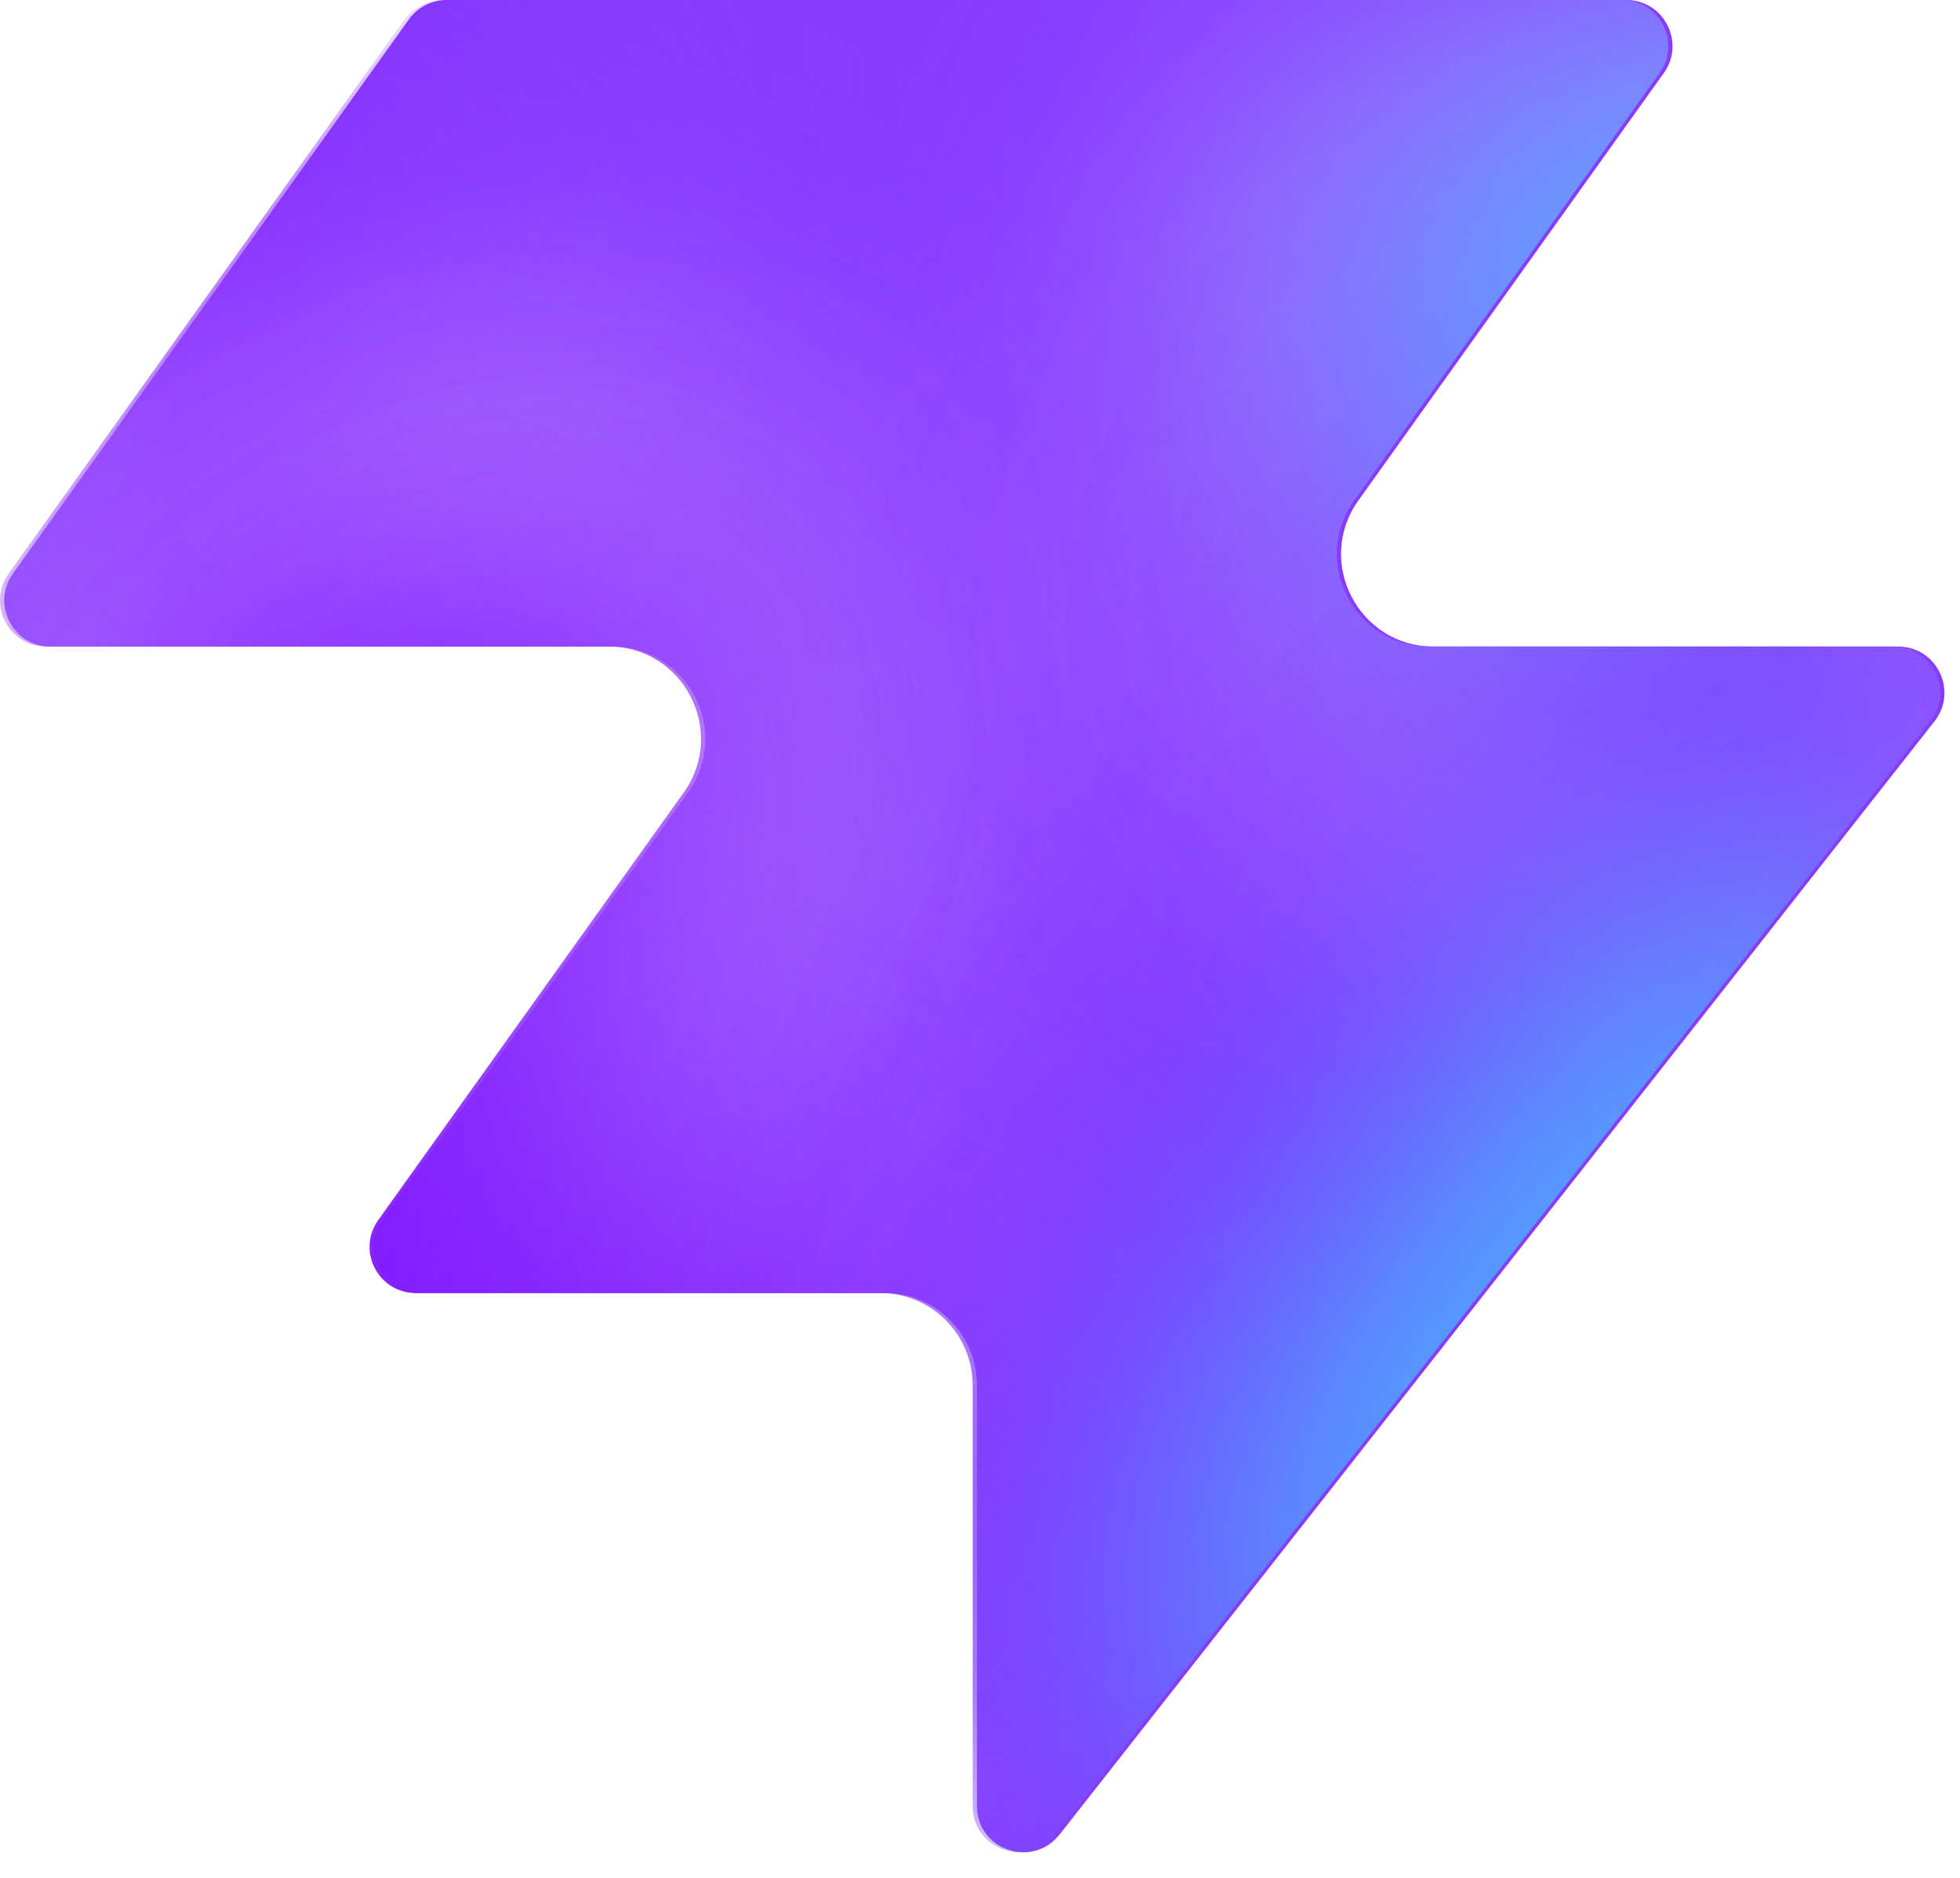
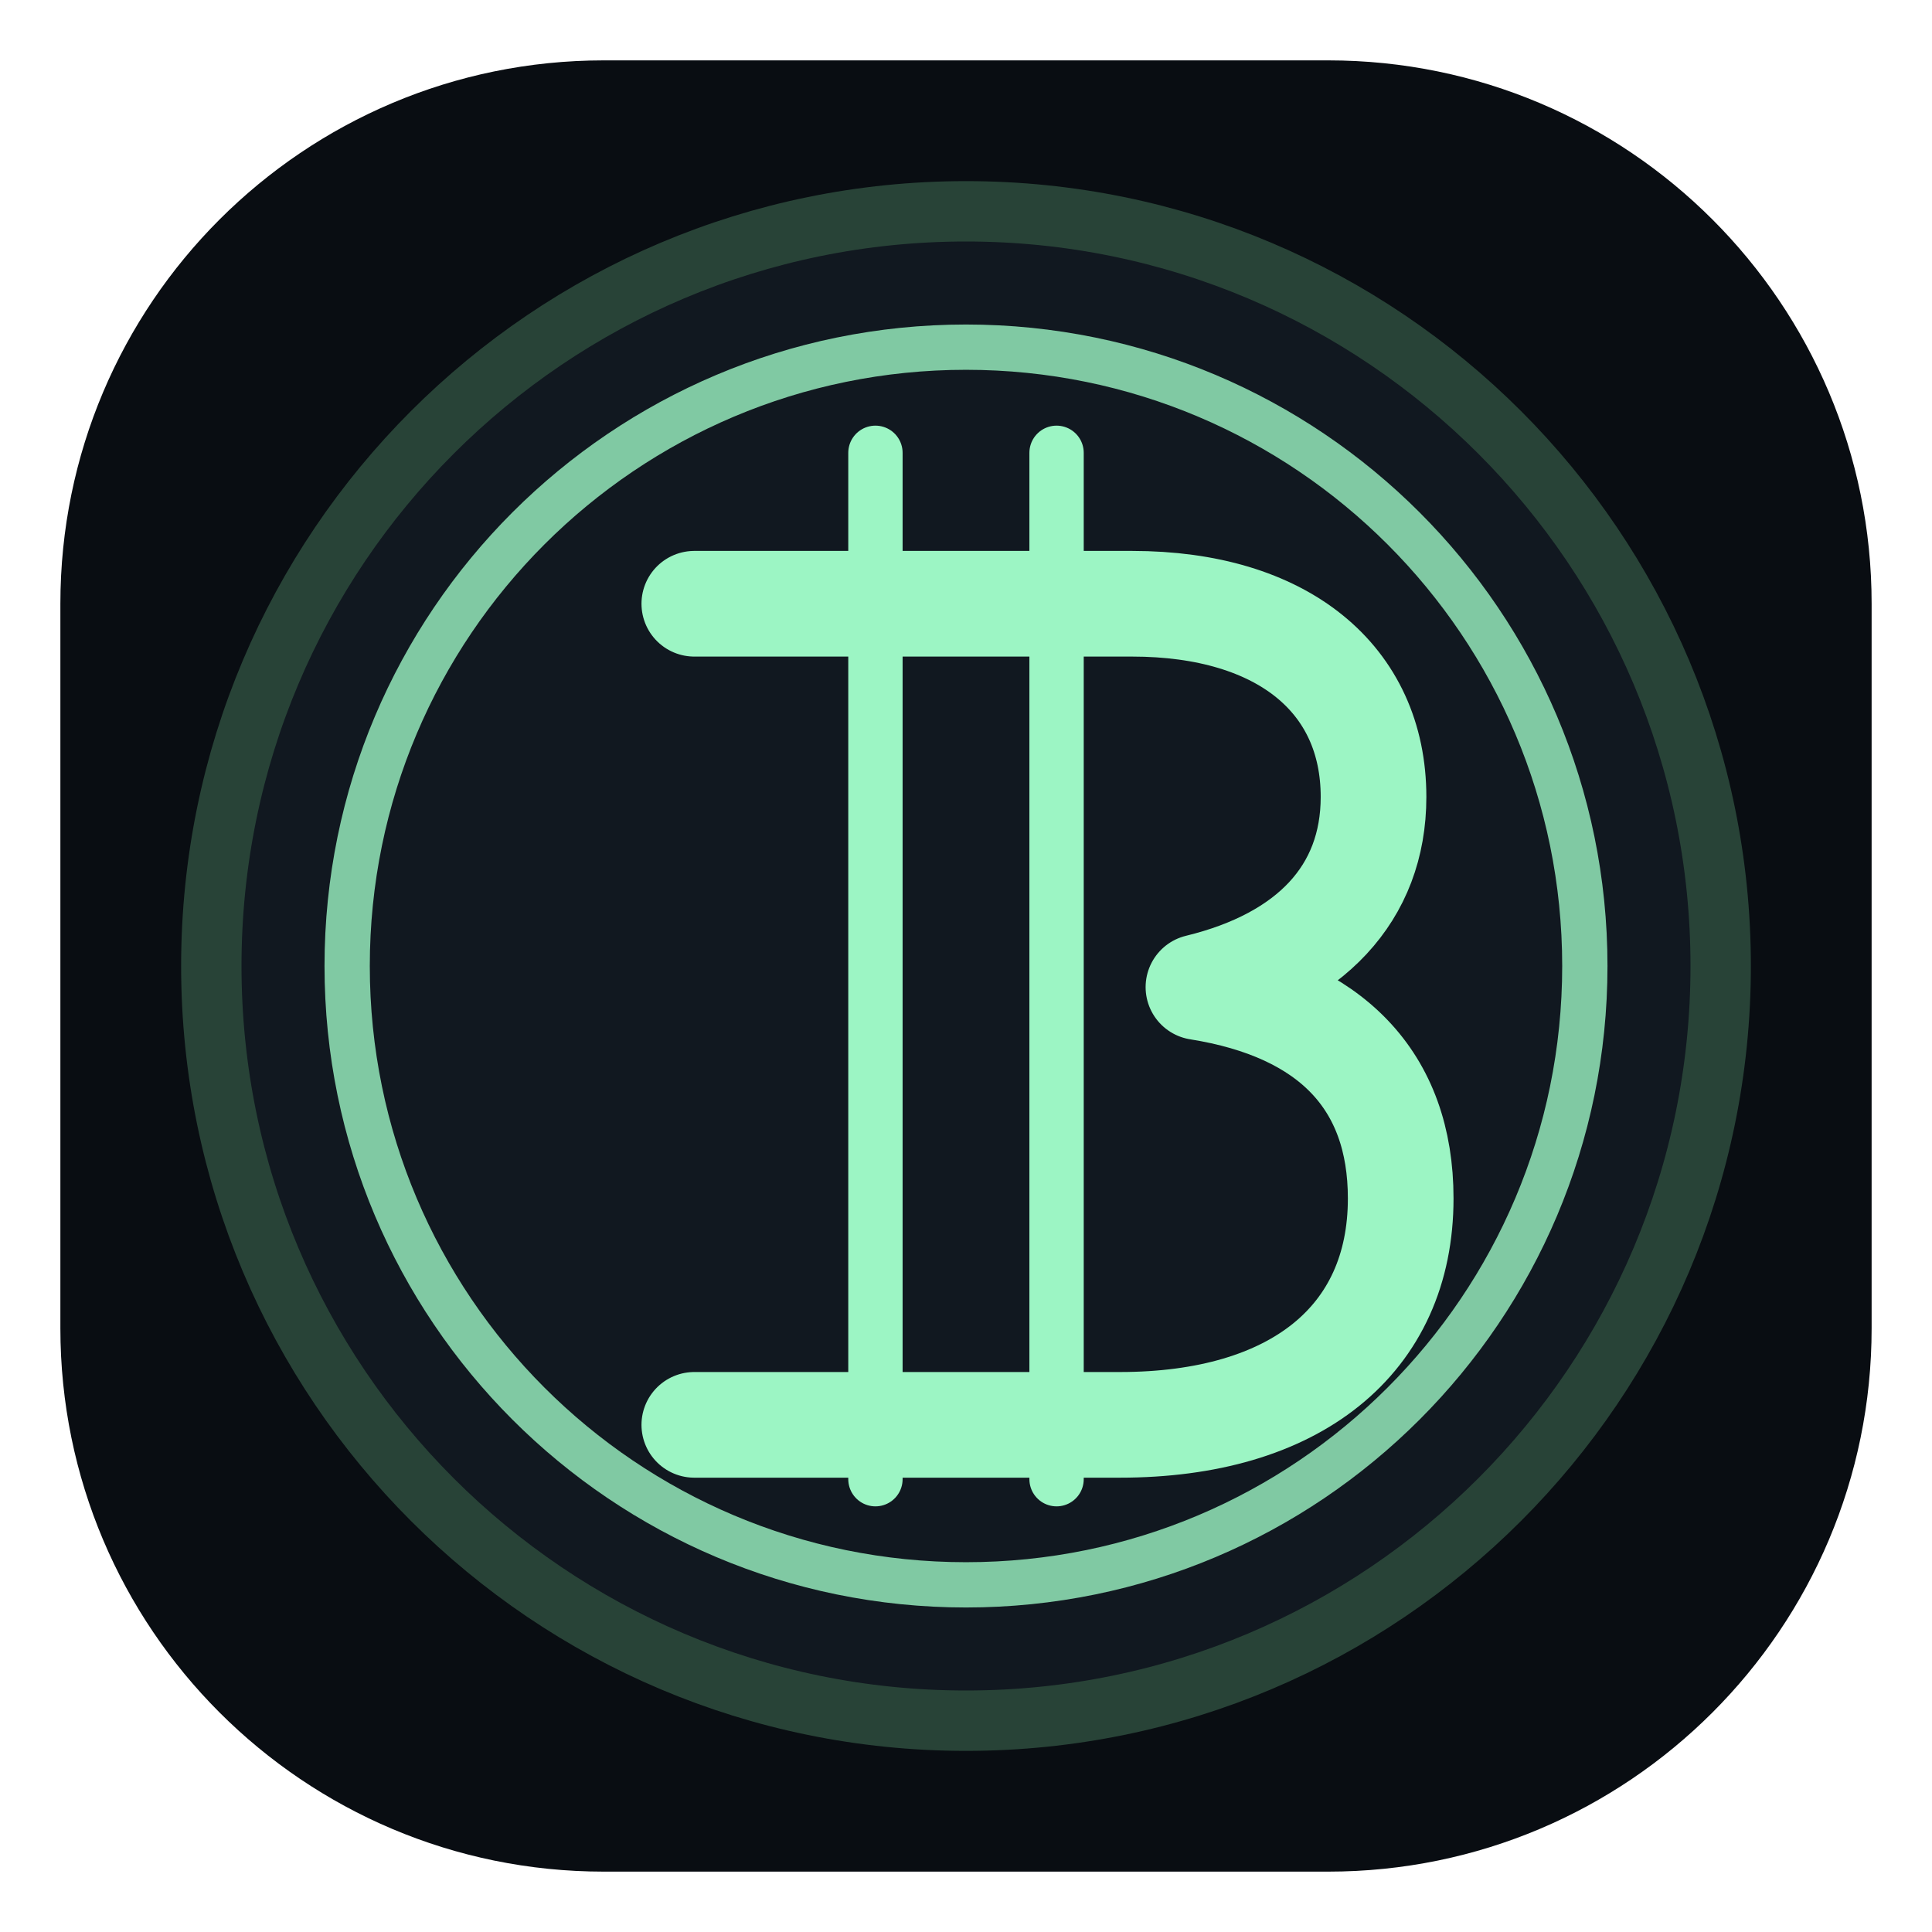
- <svg xmlns="http://www.w3.org/2000/svg" width="48" height="46" fill="none" viewBox="0 0 48 46">
-   <path fill="#863bff" d="M25.946 44.938c-.664.845-2.021.375-2.021-.698V33.937a2.26 2.26 0 0 0-2.262-2.262H10.287c-.92 0-1.456-1.04-.92-1.788l7.48-10.471c1.07-1.497 0-3.578-1.842-3.578H1.237c-.92 0-1.456-1.04-.92-1.788L10.013.474c.214-.297.556-.474.92-.474h28.894c.92 0 1.456 1.04.92 1.788l-7.48 10.471c-1.07 1.498 0 3.579 1.842 3.579h11.377c.943 0 1.473 1.088.89 1.83L25.947 44.94z" style="fill:#863bff;fill:color(display-p3 .525 .23 1);fill-opacity:1" />
-   <mask id="a" width="48" height="46" x="0" y="0" maskUnits="userSpaceOnUse" style="mask-type:alpha">
-     <path fill="#000" d="M25.842 44.938c-.664.844-2.021.375-2.021-.698V33.937a2.26 2.26 0 0 0-2.262-2.262H10.183c-.92 0-1.456-1.04-.92-1.788l7.48-10.471c1.07-1.498 0-3.579-1.842-3.579H1.133c-.92 0-1.456-1.04-.92-1.787L9.91.473c.214-.297.556-.474.92-.474h28.894c.92 0 1.456 1.04.92 1.788l-7.48 10.471c-1.07 1.498 0 3.578 1.842 3.578h11.377c.943 0 1.473 1.088.89 1.832L25.843 44.94z" style="fill:#000;fill-opacity:1" />
-   </mask>
-   <g mask="url(#a)">
-     <g filter="url(#b)">
-       <ellipse cx="5.508" cy="14.704" fill="#ede6ff" rx="5.508" ry="14.704" style="fill:#ede6ff;fill:color(display-p3 .927 .903 1);fill-opacity:1" transform="matrix(.00324 1 1 -.00324 -4.47 31.516)" />
-     </g>
-     <g filter="url(#c)">
-       <ellipse cx="10.399" cy="29.851" fill="#ede6ff" rx="10.399" ry="29.851" style="fill:#ede6ff;fill:color(display-p3 .927 .903 1);fill-opacity:1" transform="matrix(.00324 1 1 -.00324 -39.328 7.883)" />
-     </g>
-     <g filter="url(#d)">
-       <ellipse cx="5.508" cy="30.487" fill="#7e14ff" rx="5.508" ry="30.487" style="fill:#7e14ff;fill:color(display-p3 .492 .077 1);fill-opacity:1" transform="rotate(89.814 -25.913 -14.639)scale(1 -1)" />
-     </g>
-     <g filter="url(#e)">
-       <ellipse cx="5.508" cy="30.599" fill="#7e14ff" rx="5.508" ry="30.599" style="fill:#7e14ff;fill:color(display-p3 .492 .077 1);fill-opacity:1" transform="rotate(89.814 -32.644 -3.334)scale(1 -1)" />
-     </g>
-     <g filter="url(#f)">
-       <ellipse cx="5.508" cy="30.599" fill="#7e14ff" rx="5.508" ry="30.599" style="fill:#7e14ff;fill:color(display-p3 .492 .077 1);fill-opacity:1" transform="matrix(.00324 1 1 -.00324 -34.34 30.47)" />
-     </g>
-     <g filter="url(#g)">
-       <ellipse cx="14.072" cy="22.078" fill="#ede6ff" rx="14.072" ry="22.078" style="fill:#ede6ff;fill:color(display-p3 .927 .903 1);fill-opacity:1" transform="rotate(93.35 24.506 48.493)scale(-1 1)" />
-     </g>
-     <g filter="url(#h)">
-       <ellipse cx="3.47" cy="21.501" fill="#7e14ff" rx="3.47" ry="21.501" style="fill:#7e14ff;fill:color(display-p3 .492 .077 1);fill-opacity:1" transform="rotate(89.009 28.708 47.59)scale(-1 1)" />
-     </g>
-     <g filter="url(#i)">
-       <ellipse cx="3.47" cy="21.501" fill="#7e14ff" rx="3.47" ry="21.501" style="fill:#7e14ff;fill:color(display-p3 .492 .077 1);fill-opacity:1" transform="rotate(89.009 28.708 47.59)scale(-1 1)" />
-     </g>
-     <g filter="url(#j)">
-       <ellipse cx=".387" cy="8.972" fill="#7e14ff" rx="4.407" ry="29.108" style="fill:#7e14ff;fill:color(display-p3 .492 .077 1);fill-opacity:1" transform="rotate(39.51 .387 8.972)" />
-     </g>
-     <g filter="url(#k)">
-       <ellipse cx="47.523" cy="-6.092" fill="#7e14ff" rx="4.407" ry="29.108" style="fill:#7e14ff;fill:color(display-p3 .492 .077 1);fill-opacity:1" transform="rotate(37.892 47.523 -6.092)" />
-     </g>
-     <g filter="url(#l)">
-       <ellipse cx="41.412" cy="6.333" fill="#47bfff" rx="5.971" ry="9.665" style="fill:#47bfff;fill:color(display-p3 .28 .748 1);fill-opacity:1" transform="rotate(37.892 41.412 6.333)" />
-     </g>
-     <g filter="url(#m)">
-       <ellipse cx="-1.879" cy="38.332" fill="#7e14ff" rx="4.407" ry="29.108" style="fill:#7e14ff;fill:color(display-p3 .492 .077 1);fill-opacity:1" transform="rotate(37.892 -1.88 38.332)" />
-     </g>
-     <g filter="url(#n)">
-       <ellipse cx="-1.879" cy="38.332" fill="#7e14ff" rx="4.407" ry="29.108" style="fill:#7e14ff;fill:color(display-p3 .492 .077 1);fill-opacity:1" transform="rotate(37.892 -1.88 38.332)" />
-     </g>
-     <g filter="url(#o)">
-       <ellipse cx="35.651" cy="29.907" fill="#7e14ff" rx="4.407" ry="29.108" style="fill:#7e14ff;fill:color(display-p3 .492 .077 1);fill-opacity:1" transform="rotate(37.892 35.651 29.907)" />
-     </g>
-     <g filter="url(#p)">
-       <ellipse cx="38.418" cy="32.4" fill="#47bfff" rx="5.971" ry="15.297" style="fill:#47bfff;fill:color(display-p3 .28 .748 1);fill-opacity:1" transform="rotate(37.892 38.418 32.4)" />
-     </g>
-   </g>
-   <defs>
-     <filter id="b" width="60.045" height="41.654" x="-19.77" y="16.149" color-interpolation-filters="sRGB" filterUnits="userSpaceOnUse">
-       <feFlood flood-opacity="0" result="BackgroundImageFix" />
-       <feBlend in="SourceGraphic" in2="BackgroundImageFix" result="shape" />
-       <feGaussianBlur result="effect1_foregroundBlur_2002_17158" stdDeviation="7.659" />
-     </filter>
-     <filter id="c" width="90.34" height="51.437" x="-54.613" y="-7.533" color-interpolation-filters="sRGB" filterUnits="userSpaceOnUse">
-       <feFlood flood-opacity="0" result="BackgroundImageFix" />
-       <feBlend in="SourceGraphic" in2="BackgroundImageFix" result="shape" />
-       <feGaussianBlur result="effect1_foregroundBlur_2002_17158" stdDeviation="7.659" />
-     </filter>
-     <filter id="d" width="79.355" height="29.4" x="-49.64" y="2.03" color-interpolation-filters="sRGB" filterUnits="userSpaceOnUse">
-       <feFlood flood-opacity="0" result="BackgroundImageFix" />
-       <feBlend in="SourceGraphic" in2="BackgroundImageFix" result="shape" />
-       <feGaussianBlur result="effect1_foregroundBlur_2002_17158" stdDeviation="4.596" />
-     </filter>
-     <filter id="e" width="79.579" height="29.4" x="-45.045" y="20.029" color-interpolation-filters="sRGB" filterUnits="userSpaceOnUse">
-       <feFlood flood-opacity="0" result="BackgroundImageFix" />
-       <feBlend in="SourceGraphic" in2="BackgroundImageFix" result="shape" />
-       <feGaussianBlur result="effect1_foregroundBlur_2002_17158" stdDeviation="4.596" />
-     </filter>
-     <filter id="f" width="79.579" height="29.4" x="-43.513" y="21.178" color-interpolation-filters="sRGB" filterUnits="userSpaceOnUse">
-       <feFlood flood-opacity="0" result="BackgroundImageFix" />
-       <feBlend in="SourceGraphic" in2="BackgroundImageFix" result="shape" />
-       <feGaussianBlur result="effect1_foregroundBlur_2002_17158" stdDeviation="4.596" />
-     </filter>
-     <filter id="g" width="74.749" height="58.852" x="15.756" y="-17.901" color-interpolation-filters="sRGB" filterUnits="userSpaceOnUse">
-       <feFlood flood-opacity="0" result="BackgroundImageFix" />
-       <feBlend in="SourceGraphic" in2="BackgroundImageFix" result="shape" />
-       <feGaussianBlur result="effect1_foregroundBlur_2002_17158" stdDeviation="7.659" />
-     </filter>
-     <filter id="h" width="61.377" height="25.362" x="23.548" y="2.284" color-interpolation-filters="sRGB" filterUnits="userSpaceOnUse">
-       <feFlood flood-opacity="0" result="BackgroundImageFix" />
-       <feBlend in="SourceGraphic" in2="BackgroundImageFix" result="shape" />
-       <feGaussianBlur result="effect1_foregroundBlur_2002_17158" stdDeviation="4.596" />
-     </filter>
-     <filter id="i" width="61.377" height="25.362" x="23.548" y="2.284" color-interpolation-filters="sRGB" filterUnits="userSpaceOnUse">
-       <feFlood flood-opacity="0" result="BackgroundImageFix" />
-       <feBlend in="SourceGraphic" in2="BackgroundImageFix" result="shape" />
-       <feGaussianBlur result="effect1_foregroundBlur_2002_17158" stdDeviation="4.596" />
-     </filter>
-     <filter id="j" width="56.045" height="63.649" x="-27.636" y="-22.853" color-interpolation-filters="sRGB" filterUnits="userSpaceOnUse">
-       <feFlood flood-opacity="0" result="BackgroundImageFix" />
-       <feBlend in="SourceGraphic" in2="BackgroundImageFix" result="shape" />
-       <feGaussianBlur result="effect1_foregroundBlur_2002_17158" stdDeviation="4.596" />
-     </filter>
-     <filter id="k" width="54.814" height="64.646" x="20.116" y="-38.415" color-interpolation-filters="sRGB" filterUnits="userSpaceOnUse">
-       <feFlood flood-opacity="0" result="BackgroundImageFix" />
-       <feBlend in="SourceGraphic" in2="BackgroundImageFix" result="shape" />
-       <feGaussianBlur result="effect1_foregroundBlur_2002_17158" stdDeviation="4.596" />
-     </filter>
-     <filter id="l" width="33.541" height="35.313" x="24.641" y="-11.323" color-interpolation-filters="sRGB" filterUnits="userSpaceOnUse">
-       <feFlood flood-opacity="0" result="BackgroundImageFix" />
-       <feBlend in="SourceGraphic" in2="BackgroundImageFix" result="shape" />
-       <feGaussianBlur result="effect1_foregroundBlur_2002_17158" stdDeviation="4.596" />
-     </filter>
-     <filter id="m" width="54.814" height="64.646" x="-29.286" y="6.009" color-interpolation-filters="sRGB" filterUnits="userSpaceOnUse">
-       <feFlood flood-opacity="0" result="BackgroundImageFix" />
-       <feBlend in="SourceGraphic" in2="BackgroundImageFix" result="shape" />
-       <feGaussianBlur result="effect1_foregroundBlur_2002_17158" stdDeviation="4.596" />
-     </filter>
-     <filter id="n" width="54.814" height="64.646" x="-29.286" y="6.009" color-interpolation-filters="sRGB" filterUnits="userSpaceOnUse">
-       <feFlood flood-opacity="0" result="BackgroundImageFix" />
-       <feBlend in="SourceGraphic" in2="BackgroundImageFix" result="shape" />
-       <feGaussianBlur result="effect1_foregroundBlur_2002_17158" stdDeviation="4.596" />
-     </filter>
-     <filter id="o" width="54.814" height="64.646" x="8.244" y="-2.416" color-interpolation-filters="sRGB" filterUnits="userSpaceOnUse">
-       <feFlood flood-opacity="0" result="BackgroundImageFix" />
-       <feBlend in="SourceGraphic" in2="BackgroundImageFix" result="shape" />
-       <feGaussianBlur result="effect1_foregroundBlur_2002_17158" stdDeviation="4.596" />
-     </filter>
-     <filter id="p" width="39.409" height="43.623" x="18.713" y="10.588" color-interpolation-filters="sRGB" filterUnits="userSpaceOnUse">
-       <feFlood flood-opacity="0" result="BackgroundImageFix" />
-       <feBlend in="SourceGraphic" in2="BackgroundImageFix" result="shape" />
-       <feGaussianBlur result="effect1_foregroundBlur_2002_17158" stdDeviation="4.596" />
-     </filter>
-   </defs>
+ <svg xmlns="http://www.w3.org/2000/svg" viewBox="0 0 64 64" fill="none">
+   <rect x="2" y="2" width="60" height="60" rx="18" fill="#090d12" />
+   <circle cx="32" cy="32" r="25" fill="#111820" stroke="#284337" stroke-width="2" />
+   <circle cx="32" cy="32" r="20.5" stroke="#9cf5c4" stroke-width="1.5" opacity=".8" />
+   <path d="M29 15v34m6-34v34" stroke="#9cf5c4" stroke-linecap="round" stroke-width="1.8" />
+   <path d="M23 20h14.5c5 0 8 2.5 8 6.4 0 3.2-2.1 5.4-5.8 6.3 4.4.7 6.7 3.1 6.7 7 0 4.7-3.5 7.5-9.3 7.5H23" stroke="#9cf5c4" stroke-linecap="round" stroke-linejoin="round" stroke-width="3.5" />
</svg>
